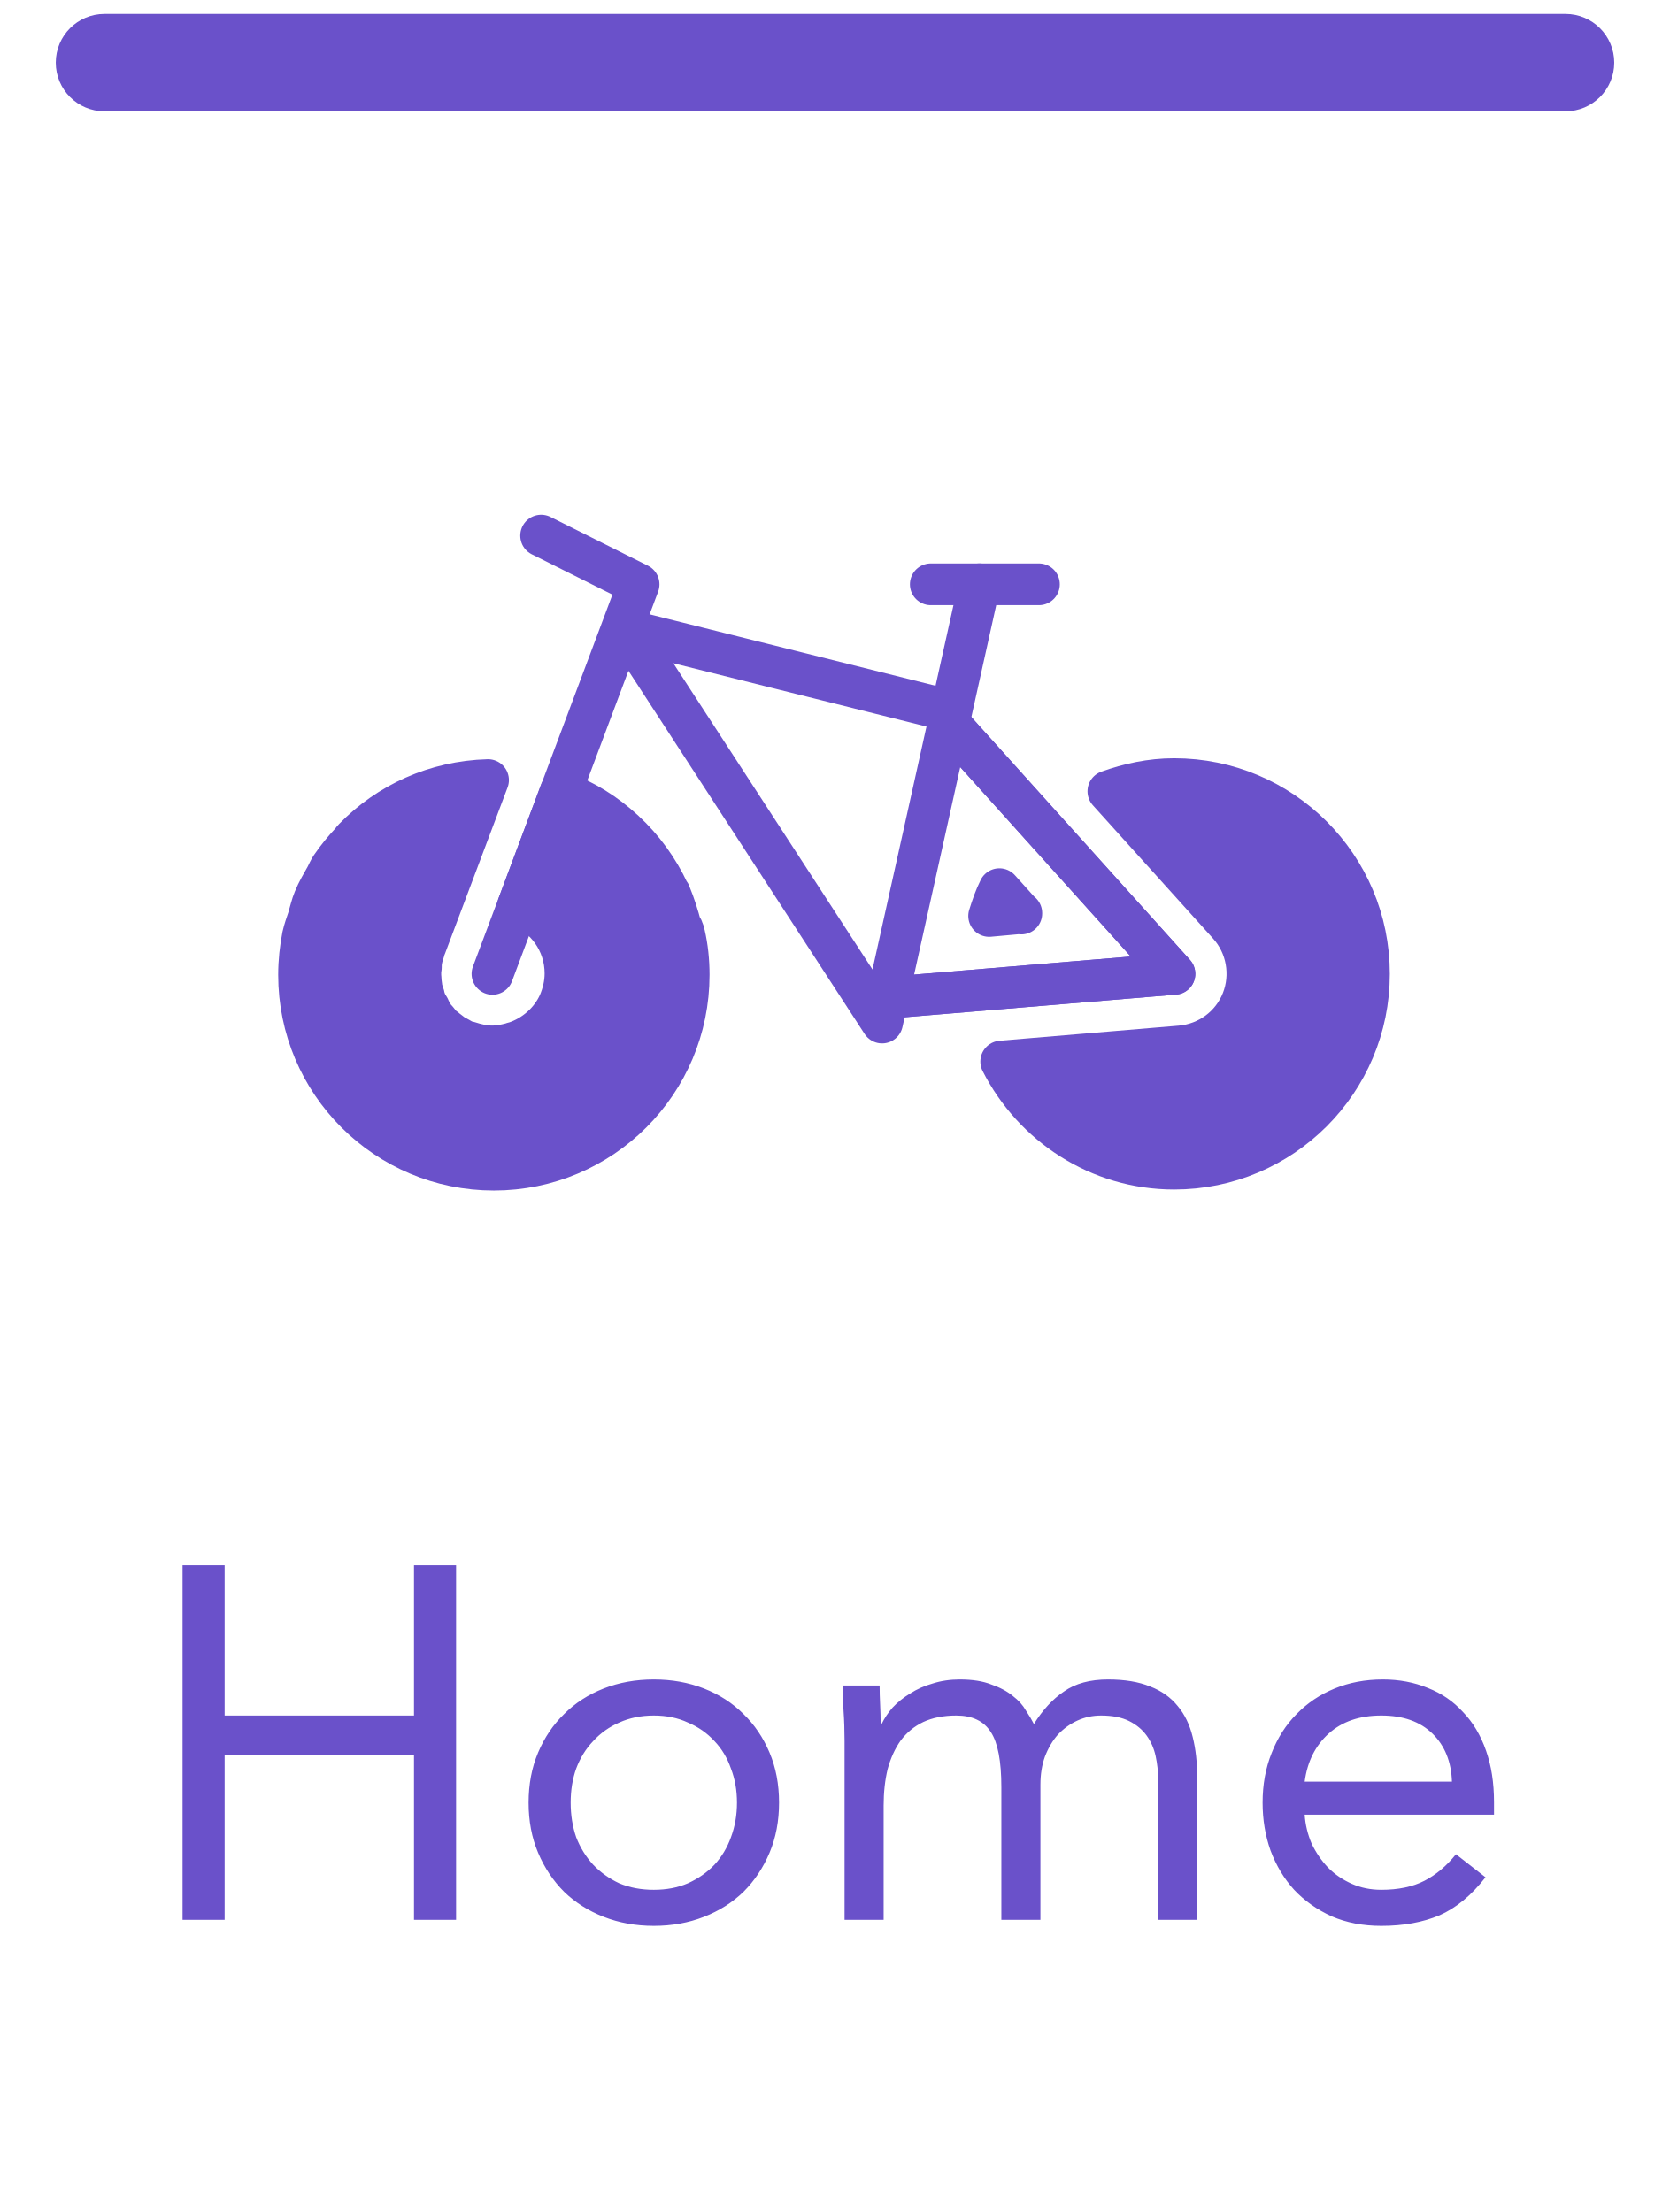
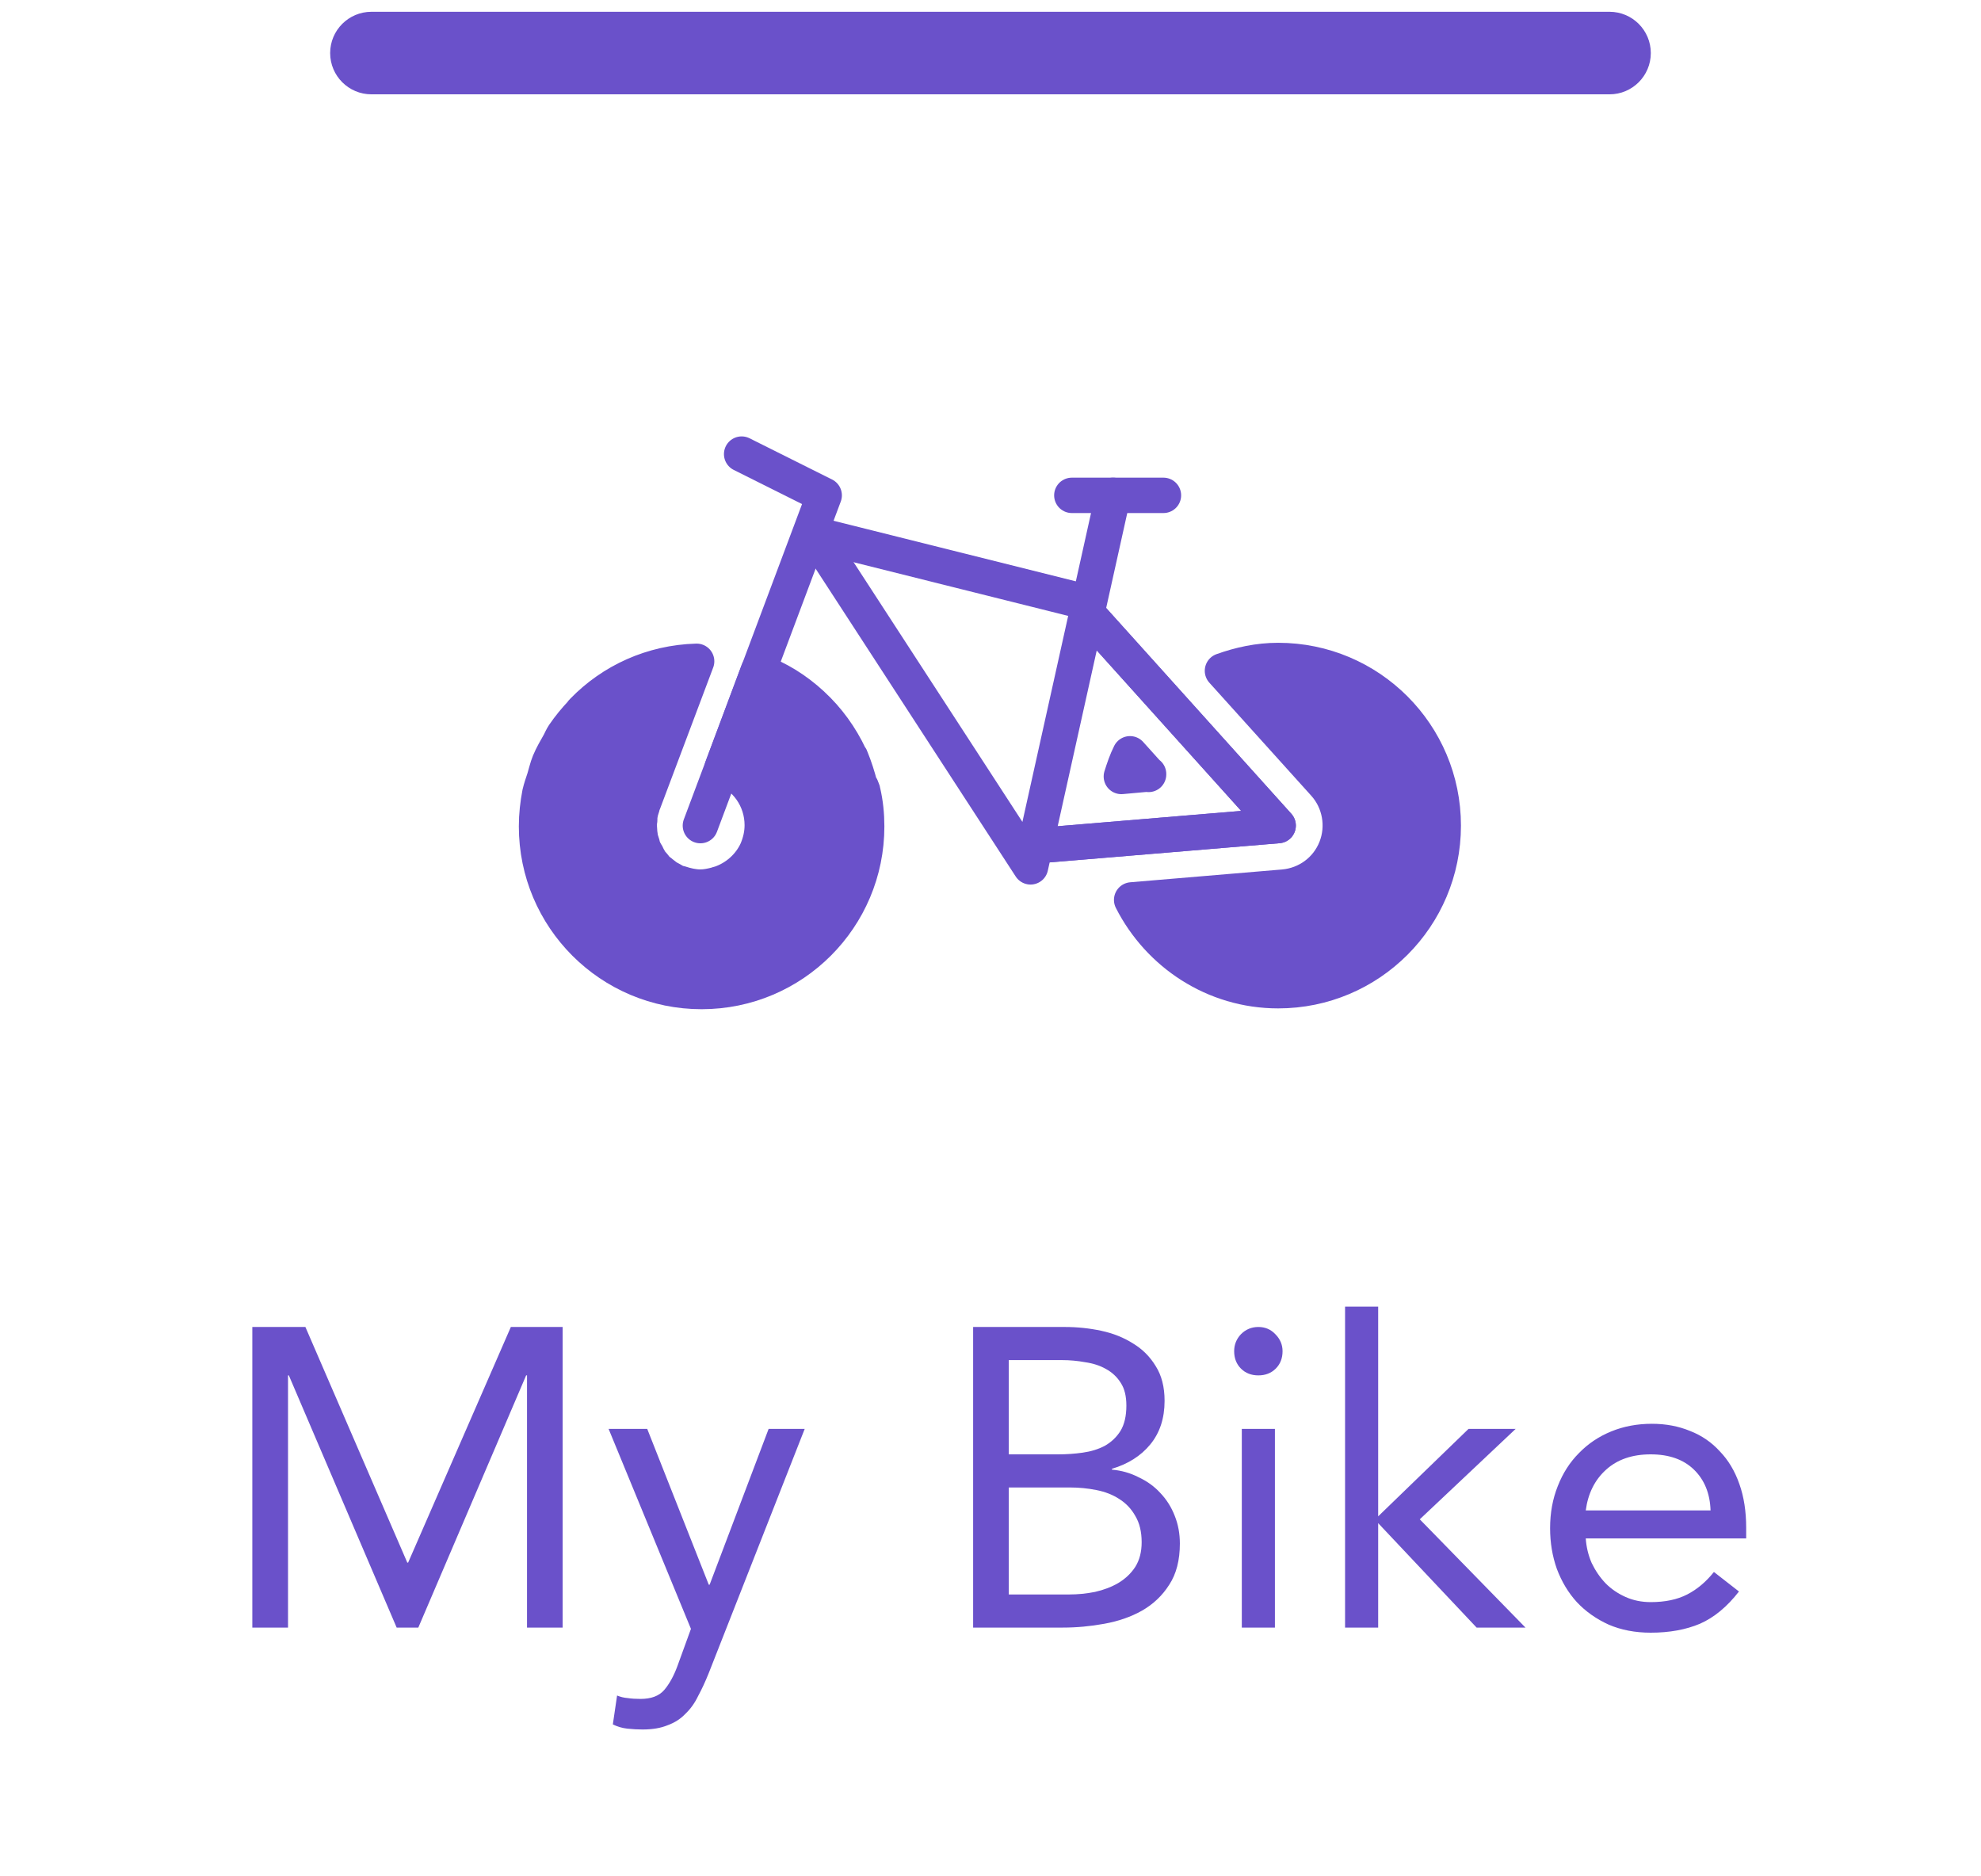
- <svg xmlns="http://www.w3.org/2000/svg" width="40" height="53" viewBox="0 0 40 53" fill="none">
-   <rect x="1.336" y="0.334" width="37.333" height="2.333" rx="1.167" fill="#6A51CA" />
-   <path d="M11.797 23.334L15.297 14.001L12.963 12.834" stroke="#6A51CA" stroke-linecap="round" stroke-linejoin="round" />
-   <path d="M15.297 15.528L21.13 24.5L23.463 14" stroke="#6A51CA" stroke-linecap="round" stroke-linejoin="round" />
-   <path d="M15.297 15.168L22.297 16.918" stroke="#6A51CA" stroke-linecap="round" stroke-linejoin="round" />
-   <path d="M22.883 17.5L28.133 23.333L21.133 23.917" stroke="#6A51CA" stroke-linecap="round" stroke-linejoin="round" />
-   <path d="M22.883 17.5L28.133 23.333L21.133 23.917" stroke="#6A51CA" stroke-linecap="round" stroke-linejoin="round" />
-   <path d="M22.297 14H24.887" stroke="#6A51CA" stroke-linecap="round" stroke-linejoin="round" />
-   <path d="M24.465 21.888L23.94 21.305C23.835 21.515 23.765 21.725 23.695 21.946L24.465 21.876V21.888Z" fill="#6A51CA" stroke="#6A51CA" stroke-linecap="round" stroke-linejoin="round" />
-   <path d="M28.126 18.668C27.566 18.668 27.041 18.785 26.551 18.96L29.433 22.156C29.876 22.646 30.004 23.358 29.759 23.976C29.514 24.595 28.943 25.015 28.278 25.073L23.984 25.435C24.754 26.951 26.318 28.001 28.126 28.001C30.704 28.001 32.793 25.913 32.793 23.335C32.793 20.756 30.704 18.668 28.126 18.668Z" fill="#6A51CA" stroke="#6A51CA" stroke-linecap="round" stroke-linejoin="round" />
-   <path d="M16.311 22.215C16.241 21.946 16.159 21.69 16.054 21.433C16.054 21.41 16.031 21.398 16.019 21.375C15.762 20.826 15.401 20.325 14.957 19.916C14.957 19.916 14.957 19.916 14.946 19.905C14.502 19.496 14.001 19.181 13.429 18.971L12.414 21.69C13.079 21.935 13.546 22.576 13.546 23.323C13.546 23.58 13.487 23.813 13.394 24.035C13.196 24.478 12.799 24.828 12.332 24.98C12.309 24.98 12.286 24.991 12.251 25.003C12.111 25.038 11.959 25.073 11.796 25.073C11.597 25.073 11.399 25.026 11.224 24.968C11.212 24.968 11.201 24.968 11.189 24.968C11.189 24.968 11.166 24.968 11.166 24.956C11.096 24.933 11.037 24.898 10.979 24.863C10.932 24.84 10.897 24.816 10.851 24.793C10.804 24.758 10.757 24.723 10.699 24.676C10.664 24.641 10.617 24.618 10.582 24.583C10.536 24.536 10.501 24.49 10.466 24.443C10.431 24.408 10.396 24.373 10.372 24.326C10.337 24.268 10.302 24.21 10.279 24.151C10.256 24.116 10.232 24.07 10.209 24.035C10.186 23.976 10.162 23.918 10.151 23.848C10.139 23.801 10.116 23.755 10.104 23.708C10.092 23.65 10.092 23.591 10.081 23.533C10.081 23.475 10.069 23.416 10.069 23.358C10.069 23.346 10.069 23.335 10.069 23.323C10.069 23.276 10.069 23.23 10.081 23.183C10.081 23.125 10.081 23.078 10.092 23.02C10.104 22.938 10.127 22.868 10.151 22.798C10.151 22.775 10.162 22.74 10.174 22.716L10.197 22.658L11.691 18.691C10.431 18.726 9.299 19.251 8.482 20.091C8.459 20.115 8.447 20.126 8.436 20.15C8.249 20.348 8.086 20.546 7.934 20.768C7.887 20.838 7.852 20.92 7.817 20.99C7.712 21.176 7.607 21.351 7.526 21.55C7.467 21.69 7.432 21.853 7.386 22.005C7.339 22.145 7.292 22.273 7.257 22.425C7.199 22.728 7.164 23.031 7.164 23.358C7.164 25.936 9.252 28.025 11.831 28.025C14.409 28.025 16.497 25.936 16.497 23.358C16.497 23.02 16.462 22.693 16.392 22.39C16.392 22.343 16.357 22.296 16.346 22.25L16.311 22.215Z" fill="#6A51CA" stroke="#6A51CA" stroke-linecap="round" stroke-linejoin="round" />
-   <path d="M4.373 37.504H5.381V41.104H9.917V37.504H10.925V46H9.917V42.04H5.381V46H4.373V37.504ZM12.662 43.192C12.662 42.752 12.738 42.352 12.89 41.992C13.042 41.632 13.25 41.324 13.514 41.068C13.778 40.804 14.094 40.6 14.462 40.456C14.83 40.312 15.23 40.24 15.662 40.24C16.094 40.24 16.494 40.312 16.862 40.456C17.23 40.6 17.546 40.804 17.81 41.068C18.074 41.324 18.282 41.632 18.434 41.992C18.586 42.352 18.662 42.752 18.662 43.192C18.662 43.632 18.586 44.032 18.434 44.392C18.282 44.752 18.074 45.064 17.81 45.328C17.546 45.584 17.23 45.784 16.862 45.928C16.494 46.072 16.094 46.144 15.662 46.144C15.23 46.144 14.83 46.072 14.462 45.928C14.094 45.784 13.778 45.584 13.514 45.328C13.25 45.064 13.042 44.752 12.89 44.392C12.738 44.032 12.662 43.632 12.662 43.192ZM13.67 43.192C13.67 43.488 13.714 43.764 13.802 44.02C13.898 44.268 14.034 44.488 14.21 44.68C14.386 44.864 14.594 45.012 14.834 45.124C15.082 45.228 15.358 45.28 15.662 45.28C15.966 45.28 16.238 45.228 16.478 45.124C16.726 45.012 16.938 44.864 17.114 44.68C17.29 44.488 17.422 44.268 17.51 44.02C17.606 43.764 17.654 43.488 17.654 43.192C17.654 42.896 17.606 42.624 17.51 42.376C17.422 42.12 17.29 41.9 17.114 41.716C16.938 41.524 16.726 41.376 16.478 41.272C16.238 41.16 15.966 41.104 15.662 41.104C15.358 41.104 15.082 41.16 14.834 41.272C14.594 41.376 14.386 41.524 14.21 41.716C14.034 41.9 13.898 42.12 13.802 42.376C13.714 42.624 13.67 42.896 13.67 43.192ZM20.231 41.716C20.231 41.46 20.223 41.22 20.207 40.996C20.191 40.772 20.183 40.568 20.183 40.384H21.071C21.071 40.536 21.075 40.688 21.083 40.84C21.091 40.992 21.095 41.148 21.095 41.308H21.119C21.183 41.172 21.271 41.04 21.383 40.912C21.503 40.784 21.643 40.672 21.803 40.576C21.963 40.472 22.143 40.392 22.343 40.336C22.543 40.272 22.759 40.24 22.991 40.24C23.295 40.24 23.547 40.28 23.747 40.36C23.955 40.432 24.127 40.524 24.263 40.636C24.399 40.74 24.503 40.856 24.575 40.984C24.655 41.104 24.719 41.212 24.767 41.308C24.975 40.972 25.215 40.712 25.487 40.528C25.759 40.336 26.111 40.24 26.543 40.24C26.943 40.24 27.279 40.296 27.551 40.408C27.823 40.512 28.043 40.668 28.211 40.876C28.379 41.076 28.499 41.324 28.571 41.62C28.643 41.908 28.679 42.232 28.679 42.592V46H27.743V42.64C27.743 42.448 27.723 42.26 27.683 42.076C27.643 41.892 27.571 41.728 27.467 41.584C27.363 41.44 27.223 41.324 27.047 41.236C26.871 41.148 26.647 41.104 26.375 41.104C26.175 41.104 25.987 41.144 25.811 41.224C25.635 41.304 25.479 41.416 25.343 41.56C25.215 41.704 25.111 41.88 25.031 42.088C24.959 42.288 24.923 42.512 24.923 42.76V46H23.987V42.82C23.987 42.196 23.903 41.756 23.735 41.5C23.567 41.236 23.291 41.104 22.907 41.104C22.603 41.104 22.339 41.156 22.115 41.26C21.899 41.364 21.719 41.512 21.575 41.704C21.439 41.896 21.335 42.124 21.263 42.388C21.199 42.652 21.167 42.944 21.167 43.264V46H20.231V41.716ZM35.585 44.98C35.249 45.412 34.881 45.716 34.481 45.892C34.081 46.06 33.617 46.144 33.089 46.144C32.649 46.144 32.253 46.068 31.901 45.916C31.549 45.756 31.249 45.544 31.001 45.28C30.761 45.016 30.573 44.704 30.437 44.344C30.309 43.984 30.245 43.6 30.245 43.192C30.245 42.76 30.317 42.364 30.461 42.004C30.605 41.636 30.805 41.324 31.061 41.068C31.317 40.804 31.621 40.6 31.973 40.456C32.325 40.312 32.709 40.24 33.125 40.24C33.517 40.24 33.877 40.308 34.205 40.444C34.533 40.572 34.813 40.764 35.045 41.02C35.285 41.268 35.469 41.576 35.597 41.944C35.725 42.304 35.789 42.716 35.789 43.18V43.48H31.253C31.269 43.72 31.325 43.952 31.421 44.176C31.525 44.392 31.657 44.584 31.817 44.752C31.977 44.912 32.165 45.04 32.381 45.136C32.597 45.232 32.833 45.28 33.089 45.28C33.497 45.28 33.841 45.208 34.121 45.064C34.401 44.92 34.653 44.708 34.877 44.428L35.585 44.98ZM34.781 42.688C34.765 42.208 34.609 41.824 34.313 41.536C34.017 41.248 33.609 41.104 33.089 41.104C32.569 41.104 32.149 41.248 31.829 41.536C31.509 41.824 31.317 42.208 31.253 42.688H34.781Z" fill="#6A51CA" />
+ <svg xmlns="http://www.w3.org/2000/svg" width="56" height="53" viewBox="0 0 56 53" fill="none">
+   <rect x="9.333" y="0.333" width="37.333" height="2.333" rx="1.167" fill="#6A51CA" />
+   <path d="M19.799 23.334L23.299 14L20.965 12.834" stroke="#6A51CA" stroke-linecap="round" stroke-linejoin="round" />
+   <path d="M23.299 15.528L29.132 24.5L31.465 14" stroke="#6A51CA" stroke-linecap="round" stroke-linejoin="round" />
+   <path d="M23.299 15.167L30.299 16.917" stroke="#6A51CA" stroke-linecap="round" stroke-linejoin="round" />
+   <path d="M30.882 17.5L36.132 23.333L29.132 23.917" stroke="#6A51CA" stroke-linecap="round" stroke-linejoin="round" />
+   <path d="M30.882 17.5L36.132 23.333L29.132 23.917" stroke="#6A51CA" stroke-linecap="round" stroke-linejoin="round" />
+   <path d="M30.299 14H32.889" stroke="#6A51CA" stroke-linecap="round" stroke-linejoin="round" />
+   <path d="M32.469 21.887L31.944 21.304C31.839 21.514 31.769 21.724 31.699 21.945L32.469 21.875V21.887Z" fill="#6A51CA" stroke="#6A51CA" stroke-linecap="round" stroke-linejoin="round" />
+   <path d="M36.132 18.667C35.572 18.667 35.047 18.784 34.557 18.959L37.439 22.155C37.882 22.645 38.01 23.357 37.765 23.975C37.52 24.594 36.949 25.014 36.284 25.072L31.99 25.434C32.76 26.95 34.324 28 36.132 28C38.71 28 40.799 25.912 40.799 23.334C40.799 20.755 38.71 18.667 36.132 18.667Z" fill="#6A51CA" stroke="#6A51CA" stroke-linecap="round" stroke-linejoin="round" />
+   <path d="M24.313 22.213C24.243 21.945 24.162 21.688 24.057 21.432C24.057 21.408 24.033 21.397 24.022 21.373C23.765 20.825 23.403 20.323 22.96 19.915C22.96 19.915 22.96 19.915 22.948 19.903C22.505 19.495 22.003 19.18 21.432 18.97L20.417 21.688C21.082 21.933 21.548 22.575 21.548 23.322C21.548 23.578 21.49 23.812 21.397 24.033C21.198 24.477 20.802 24.827 20.335 24.978C20.312 24.978 20.288 24.99 20.253 25.002C20.113 25.037 19.962 25.072 19.798 25.072C19.6 25.072 19.402 25.025 19.227 24.967C19.215 24.967 19.203 24.967 19.192 24.967C19.192 24.967 19.168 24.967 19.168 24.955C19.098 24.932 19.04 24.897 18.982 24.862C18.935 24.838 18.9 24.815 18.853 24.792C18.807 24.757 18.76 24.722 18.702 24.675C18.667 24.64 18.62 24.617 18.585 24.582C18.538 24.535 18.503 24.488 18.468 24.442C18.433 24.407 18.398 24.372 18.375 24.325C18.34 24.267 18.305 24.208 18.282 24.15C18.258 24.115 18.235 24.068 18.212 24.033C18.188 23.975 18.165 23.917 18.153 23.847C18.142 23.8 18.118 23.753 18.107 23.707C18.095 23.648 18.095 23.59 18.083 23.532C18.083 23.473 18.072 23.415 18.072 23.357C18.072 23.345 18.072 23.333 18.072 23.322C18.072 23.275 18.072 23.228 18.083 23.182C18.083 23.123 18.083 23.077 18.095 23.018C18.107 22.937 18.13 22.867 18.153 22.797C18.153 22.773 18.165 22.738 18.177 22.715L18.2 22.657L19.693 18.69C18.433 18.725 17.302 19.25 16.485 20.09C16.462 20.113 16.45 20.125 16.438 20.148C16.252 20.347 16.088 20.545 15.937 20.767C15.89 20.837 15.855 20.918 15.82 20.988C15.715 21.175 15.61 21.35 15.528 21.548C15.47 21.688 15.435 21.852 15.388 22.003C15.342 22.143 15.295 22.272 15.26 22.423C15.202 22.727 15.167 23.03 15.167 23.357C15.167 25.935 17.255 28.023 19.833 28.023C22.412 28.023 24.5 25.935 24.5 23.357C24.5 23.018 24.465 22.692 24.395 22.388C24.395 22.342 24.36 22.295 24.348 22.248L24.313 22.213Z" fill="#6A51CA" stroke="#6A51CA" stroke-linecap="round" stroke-linejoin="round" />
+   <path d="M7.133 37.504H8.633L11.514 44.164H11.537L14.441 37.504H15.905V46H14.898V38.872H14.873L11.825 46H11.213L8.165 38.872H8.142V46H7.133V37.504ZM20.036 47.284C19.94 47.524 19.84 47.74 19.736 47.932C19.64 48.132 19.52 48.3 19.376 48.436C19.24 48.58 19.072 48.688 18.872 48.76C18.68 48.84 18.444 48.88 18.164 48.88C18.028 48.88 17.884 48.872 17.732 48.856C17.588 48.84 17.452 48.8 17.324 48.736L17.444 47.92C17.54 47.96 17.64 47.984 17.744 47.992C17.848 48.008 17.968 48.016 18.104 48.016C18.408 48.016 18.632 47.932 18.776 47.764C18.92 47.596 19.044 47.372 19.148 47.092L19.532 46.036L17.204 40.384H18.296L20.036 44.788H20.06L21.728 40.384H22.748L20.036 47.284ZM27.509 37.504H30.101C30.453 37.504 30.797 37.54 31.133 37.612C31.469 37.684 31.769 37.804 32.033 37.972C32.297 38.132 32.509 38.344 32.669 38.608C32.837 38.872 32.921 39.2 32.921 39.592C32.921 40.088 32.785 40.5 32.513 40.828C32.249 41.148 31.889 41.376 31.433 41.512V41.536C31.705 41.56 31.957 41.632 32.189 41.752C32.429 41.864 32.633 42.012 32.801 42.196C32.977 42.38 33.113 42.596 33.209 42.844C33.305 43.084 33.353 43.344 33.353 43.624C33.353 44.096 33.253 44.484 33.053 44.788C32.861 45.092 32.605 45.336 32.285 45.52C31.973 45.696 31.617 45.82 31.217 45.892C30.825 45.964 30.433 46 30.041 46H27.509V37.504ZM28.517 41.104H29.909C30.149 41.104 30.381 41.088 30.605 41.056C30.837 41.024 31.045 40.96 31.229 40.864C31.413 40.76 31.561 40.62 31.673 40.444C31.785 40.26 31.841 40.02 31.841 39.724C31.841 39.46 31.789 39.248 31.685 39.088C31.581 38.92 31.441 38.788 31.265 38.692C31.097 38.596 30.901 38.532 30.677 38.5C30.461 38.46 30.241 38.44 30.017 38.44H28.517V41.104ZM28.517 45.064H30.221C30.469 45.064 30.713 45.04 30.953 44.992C31.201 44.936 31.421 44.852 31.613 44.74C31.813 44.62 31.973 44.468 32.093 44.284C32.213 44.092 32.273 43.86 32.273 43.588C32.273 43.292 32.213 43.044 32.093 42.844C31.981 42.644 31.829 42.484 31.637 42.364C31.453 42.244 31.237 42.16 30.989 42.112C30.749 42.064 30.501 42.04 30.245 42.04H28.517V45.064ZM35.104 40.384H36.04V46H35.104V40.384ZM34.888 38.188C34.888 38.004 34.952 37.844 35.08 37.708C35.216 37.572 35.38 37.504 35.572 37.504C35.764 37.504 35.924 37.572 36.052 37.708C36.188 37.844 36.256 38.004 36.256 38.188C36.256 38.388 36.192 38.552 36.064 38.68C35.936 38.808 35.772 38.872 35.572 38.872C35.372 38.872 35.208 38.808 35.08 38.68C34.952 38.552 34.888 38.388 34.888 38.188ZM38.023 36.928H38.959V42.856L41.514 40.384H42.846L40.135 42.94L43.123 46H41.742L38.959 43.048V46H38.023V36.928ZM49.158 44.98C48.822 45.412 48.455 45.716 48.054 45.892C47.654 46.06 47.191 46.144 46.663 46.144C46.222 46.144 45.827 46.068 45.474 45.916C45.123 45.756 44.822 45.544 44.575 45.28C44.334 45.016 44.147 44.704 44.011 44.344C43.883 43.984 43.819 43.6 43.819 43.192C43.819 42.76 43.891 42.364 44.035 42.004C44.178 41.636 44.379 41.324 44.635 41.068C44.891 40.804 45.194 40.6 45.547 40.456C45.898 40.312 46.282 40.24 46.699 40.24C47.09 40.24 47.45 40.308 47.779 40.444C48.106 40.572 48.386 40.764 48.618 41.02C48.858 41.268 49.042 41.576 49.17 41.944C49.298 42.304 49.362 42.716 49.362 43.18V43.48H44.827C44.843 43.72 44.898 43.952 44.995 44.176C45.099 44.392 45.23 44.584 45.391 44.752C45.55 44.912 45.739 45.04 45.955 45.136C46.17 45.232 46.407 45.28 46.663 45.28C47.071 45.28 47.414 45.208 47.694 45.064C47.974 44.92 48.227 44.708 48.45 44.428L49.158 44.98ZM48.355 42.688C48.339 42.208 48.182 41.824 47.886 41.536C47.59 41.248 47.182 41.104 46.663 41.104C46.142 41.104 45.722 41.248 45.403 41.536C45.083 41.824 44.891 42.208 44.827 42.688H48.355Z" fill="#6A51CA" />
</svg>
